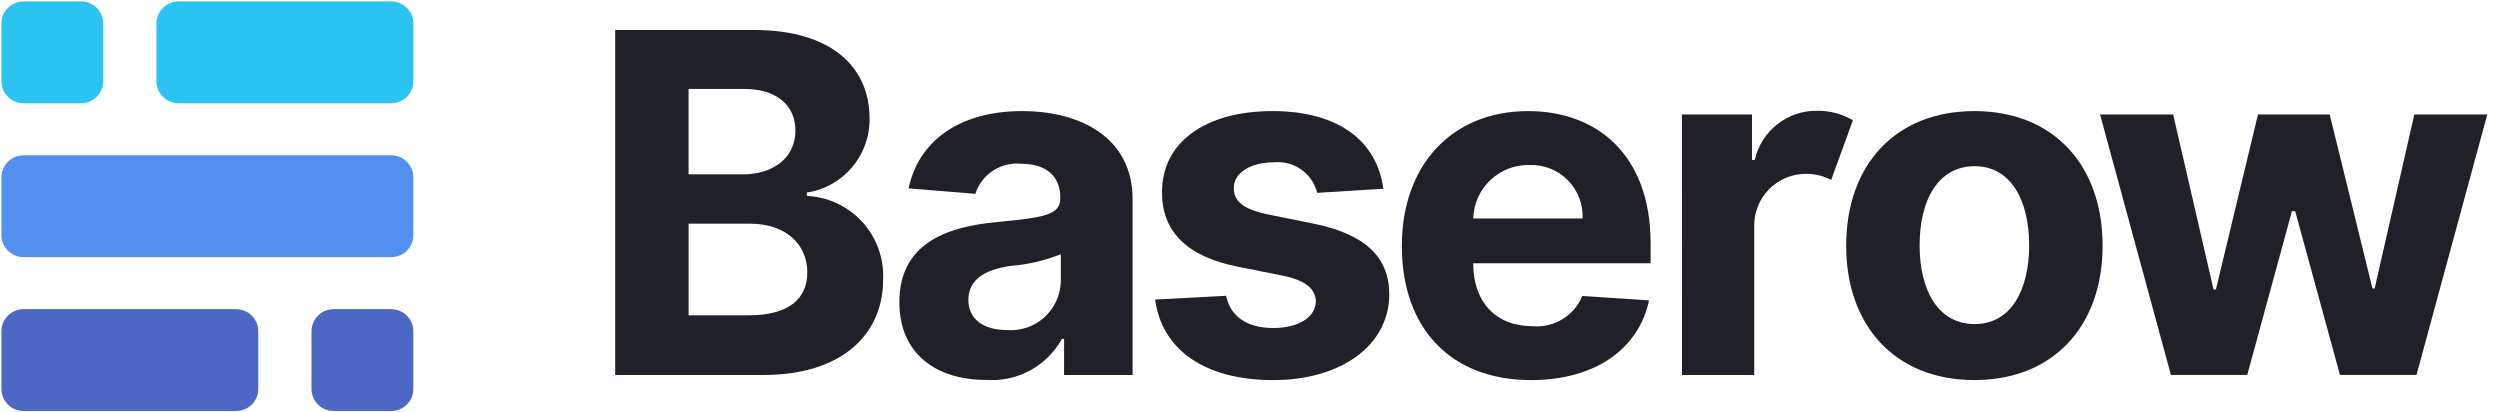
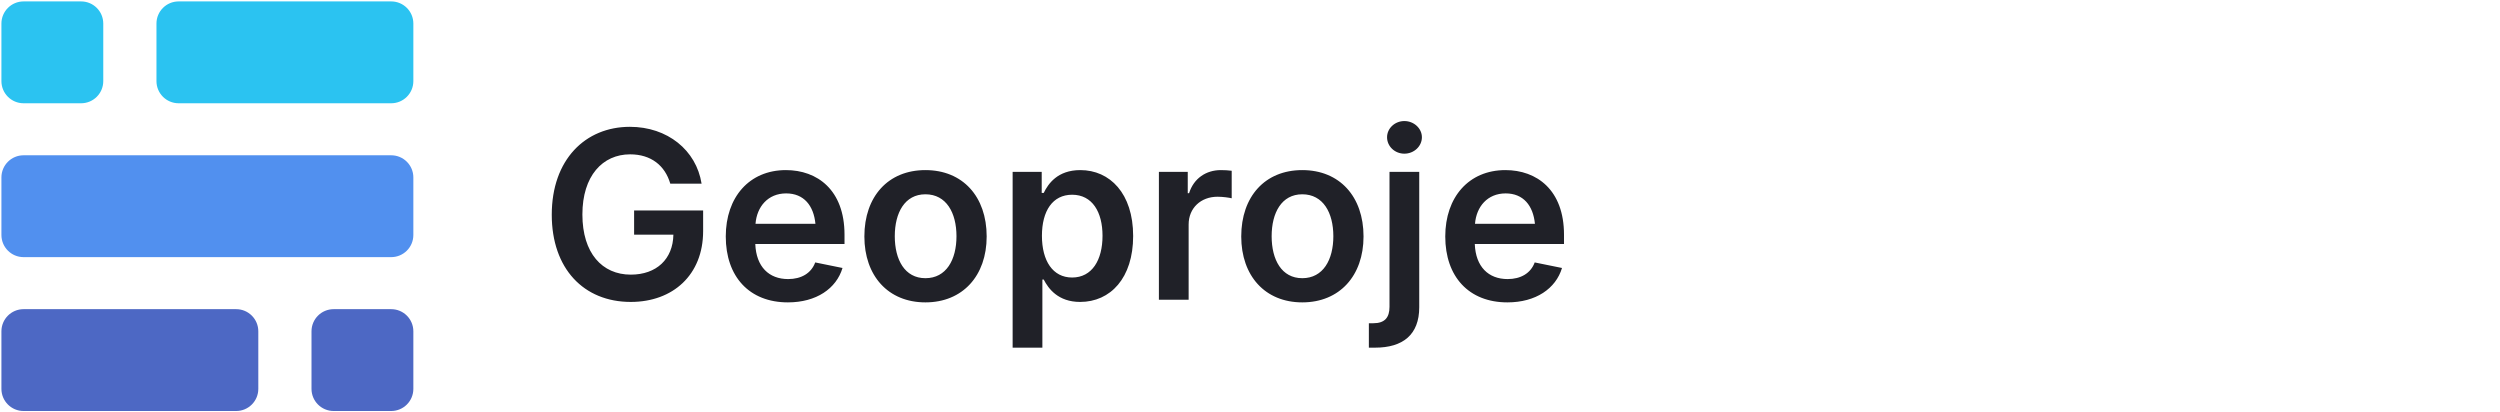
<svg xmlns="http://www.w3.org/2000/svg" width="176" height="29" viewBox="0 0 176 29">
  <defs>
    <clipPath id="clip-logo">
      <rect width="176" height="29" />
    </clipPath>
  </defs>
-   <g id="logo" clip-path="url(#clip-logo)">
-     <g id="Group_1" data-name="Group 1" transform="translate(0.016 0.1)">
-       <path id="Path_29" data-name="Path 29" d="M1.559,0H16.526a1.559,1.559,0,0,1,1.559,1.559V5.611A1.559,1.559,0,0,1,16.526,7.17H1.559A1.559,1.559,0,0,1,0,5.611V1.559A1.559,1.559,0,0,1,1.559,0Z" transform="translate(18.169 28.835) rotate(180)" fill="#4d68c4" />
-       <path id="Path_10" data-name="Path 10" d="M1.559,0H27.441A1.559,1.559,0,0,1,29,1.559V5.611A1.559,1.559,0,0,1,27.441,7.17H1.559A1.559,1.559,0,0,1,0,5.611V1.559A1.559,1.559,0,0,1,1.559,0Z" transform="translate(29.084 18.002) rotate(180)" fill="#5190ef" />
-       <path id="Path_27" data-name="Path 27" d="M1.559,0H16.526a1.559,1.559,0,0,1,1.559,1.559V5.611A1.559,1.559,0,0,1,16.526,7.17H1.559A1.559,1.559,0,0,1,0,5.611V1.559A1.559,1.559,0,0,1,1.559,0Z" transform="translate(29.084 7.17) rotate(180)" fill="#2bc3f1" />
-       <path id="Path_28" data-name="Path 28" d="M1.559,0H5.611A1.559,1.559,0,0,1,7.17,1.559V5.611A1.559,1.559,0,0,1,5.611,7.17H1.559A1.559,1.559,0,0,1,0,5.611V1.559A1.559,1.559,0,0,1,1.559,0Z" transform="translate(29.084 28.835) rotate(180)" fill="#4d68c4" />
-       <path id="Path_30" data-name="Path 30" d="M1.559,0H5.611A1.559,1.559,0,0,1,7.17,1.559V5.611A1.559,1.559,0,0,1,5.611,7.17H1.559A1.559,1.559,0,0,1,0,5.611V1.559A1.559,1.559,0,0,1,1.559,0Z" transform="translate(0.084 0)" fill="#2bc3f1" />
-       <path id="Path_11" data-name="Path 11" d="M197.666,9.238h9.79c5.4,0,8.118,2.585,8.118,6.226a5.2,5.2,0,0,1-4.417,5.218v.237a5.639,5.639,0,0,1,5.372,5.894c0,3.866-2.925,6.712-8.417,6.712H197.666Zm9,10.162c2.113,0,3.689-1.162,3.689-3.083,0-1.755-1.3-2.929-3.594-2.929h-3.928V19.4Zm.382,9.925c2.889,0,4.143-1.2,4.143-3.024,0-2-1.54-3.427-4.023-3.427h-4.334v6.451Z" transform="translate(-154.373 -7.226)" fill="#202128" />
-       <path id="Path_12" data-name="Path 12" d="M289.155,49.392c0-4.1,3.259-5.313,6.889-5.647,3.188-.31,4.441-.466,4.441-1.648v-.072c0-1.5-.991-2.376-2.722-2.376a3.069,3.069,0,0,0-3.259,2.113l-4.7-.382c.7-3.343,3.594-5.444,7.987-5.444,4.083,0,7.784,1.839,7.784,6.208V54.514h-4.823V51.971H300.6a5.631,5.631,0,0,1-5.36,2.889C291.746,54.86,289.155,53.021,289.155,49.392Zm11.366-1.433V46.013a12.242,12.242,0,0,1-3.534.824c-1.791.251-2.973.955-2.973,2.388,0,1.4,1.122,2.125,2.686,2.125a3.52,3.52,0,0,0,3.82-3.391Z" transform="translate(-225.856 -28.216)" fill="#202128" />
-       <path id="Path_13" data-name="Path 13" d="M382.923,41.692a2.865,2.865,0,0,0-3.068-2.149c-1.576,0-2.818.716-2.806,1.815-.012.883.621,1.468,2.328,1.839l3.319.669c3.558.728,5.289,2.316,5.3,4.967-.012,3.617-3.415,6.041-8.166,6.041-4.859,0-7.844-2.161-8.321-5.671l5-.263c.31,1.492,1.516,2.268,3.331,2.268,1.779,0,2.961-.776,2.985-1.863-.024-.919-.752-1.5-2.352-1.827l-3.176-.633c-3.582-.716-5.313-2.5-5.3-5.241-.012-3.534,3.08-5.707,7.772-5.707,4.632,0,7.354,2.089,7.808,5.468Z" transform="translate(-290.206 -28.216)" fill="#202128" />
-       <path id="Path_14" data-name="Path 14" d="M450.98,45.428c0-5.659,3.5-9.491,8.894-9.491,4.847,0,8.62,3.08,8.62,9.312v1.4H456.006v.012c0,2.734,1.612,4.417,4.155,4.417a3.454,3.454,0,0,0,3.522-2.125l4.7.31c-.716,3.4-3.773,5.611-8.309,5.611C454.43,54.872,450.98,51.243,450.98,45.428Zm12.727-1.934a3.614,3.614,0,0,0-3.749-3.761,3.873,3.873,0,0,0-3.952,3.761Z" transform="translate(-352.307 -28.216)" fill="#202128" />
-       <path id="Path_15" data-name="Path 15" d="M541.066,36.09H546v3.2h.191a4.445,4.445,0,0,1,4.405-3.462,4.827,4.827,0,0,1,2.507.669l-1.528,4.2a3.778,3.778,0,0,0-1.731-.43,3.641,3.641,0,0,0-3.689,3.785V54.428h-5.086Z" transform="translate(-422.674 -28.13)" fill="#202128" />
-       <path id="Path_16" data-name="Path 16" d="M594.088,45.416c0-5.683,3.462-9.479,9.026-9.479s9.026,3.8,9.026,9.479c0,5.647-3.462,9.456-9.026,9.456S594.088,51.064,594.088,45.416Zm12.882-.036c0-3.2-1.313-5.563-3.832-5.563-2.567,0-3.88,2.364-3.88,5.563s1.313,5.552,3.88,5.552C605.657,50.932,606.97,48.58,606.97,45.381Z" transform="translate(-464.133 -28.216)" fill="#202128" />
-       <path id="Path_17" data-name="Path 17" d="M676.111,37.022h5.146L684.1,49.343h.167l2.961-12.321h5.05l3.009,12.249h.155l2.794-12.249h5.134L698.388,55.36H693l-3.152-11.533h-.227L686.473,55.36H681.1Z" transform="translate(-528.283 -29.063)" fill="#202128" />
+   <g clip-path="url(#clip-logo)">
+     <g transform="translate(0.016 0.1)">
+       <path d="M1.559,0H16.526a1.559,1.559,0,0,1,1.559,1.559V5.611A1.559,1.559,0,0,1,16.526,7.17H1.559A1.559,1.559,0,0,1,0,5.611V1.559A1.559,1.559,0,0,1,1.559,0Z" transform="translate(18.169 28.835) rotate(180)" fill="#4d68c4" />
+       <path d="M1.559,0H27.441A1.559,1.559,0,0,1,29,1.559V5.611A1.559,1.559,0,0,1,27.441,7.17H1.559A1.559,1.559,0,0,1,0,5.611V1.559A1.559,1.559,0,0,1,1.559,0Z" transform="translate(29.084 18.002) rotate(180)" fill="#5190ef" />
+       <path d="M1.559,0H16.526a1.559,1.559,0,0,1,1.559,1.559V5.611A1.559,1.559,0,0,1,16.526,7.17H1.559A1.559,1.559,0,0,1,0,5.611V1.559A1.559,1.559,0,0,1,1.559,0Z" transform="translate(29.084 7.17) rotate(180)" fill="#2bc3f1" />
+       <path d="M1.559,0H5.611A1.559,1.559,0,0,1,7.17,1.559V5.611A1.559,1.559,0,0,1,5.611,7.17H1.559A1.559,1.559,0,0,1,0,5.611V1.559A1.559,1.559,0,0,1,1.559,0Z" transform="translate(29.084 28.835) rotate(180)" fill="#4d68c4" />
+       <path d="M1.559,0H5.611A1.559,1.559,0,0,1,7.17,1.559V5.611A1.559,1.559,0,0,1,5.611,7.17H1.559A1.559,1.559,0,0,1,0,5.611V1.559A1.559,1.559,0,0,1,1.559,0Z" transform="translate(0.084 0)" fill="#2bc3f1" />
+       <text x="38" y="21" font-family="Inter, system-ui, -apple-system, Segoe UI, Roboto, sans-serif" font-size="16.5" font-weight="600" fill="#202128">Geoproje</text>
    </g>
  </g>
</svg>
